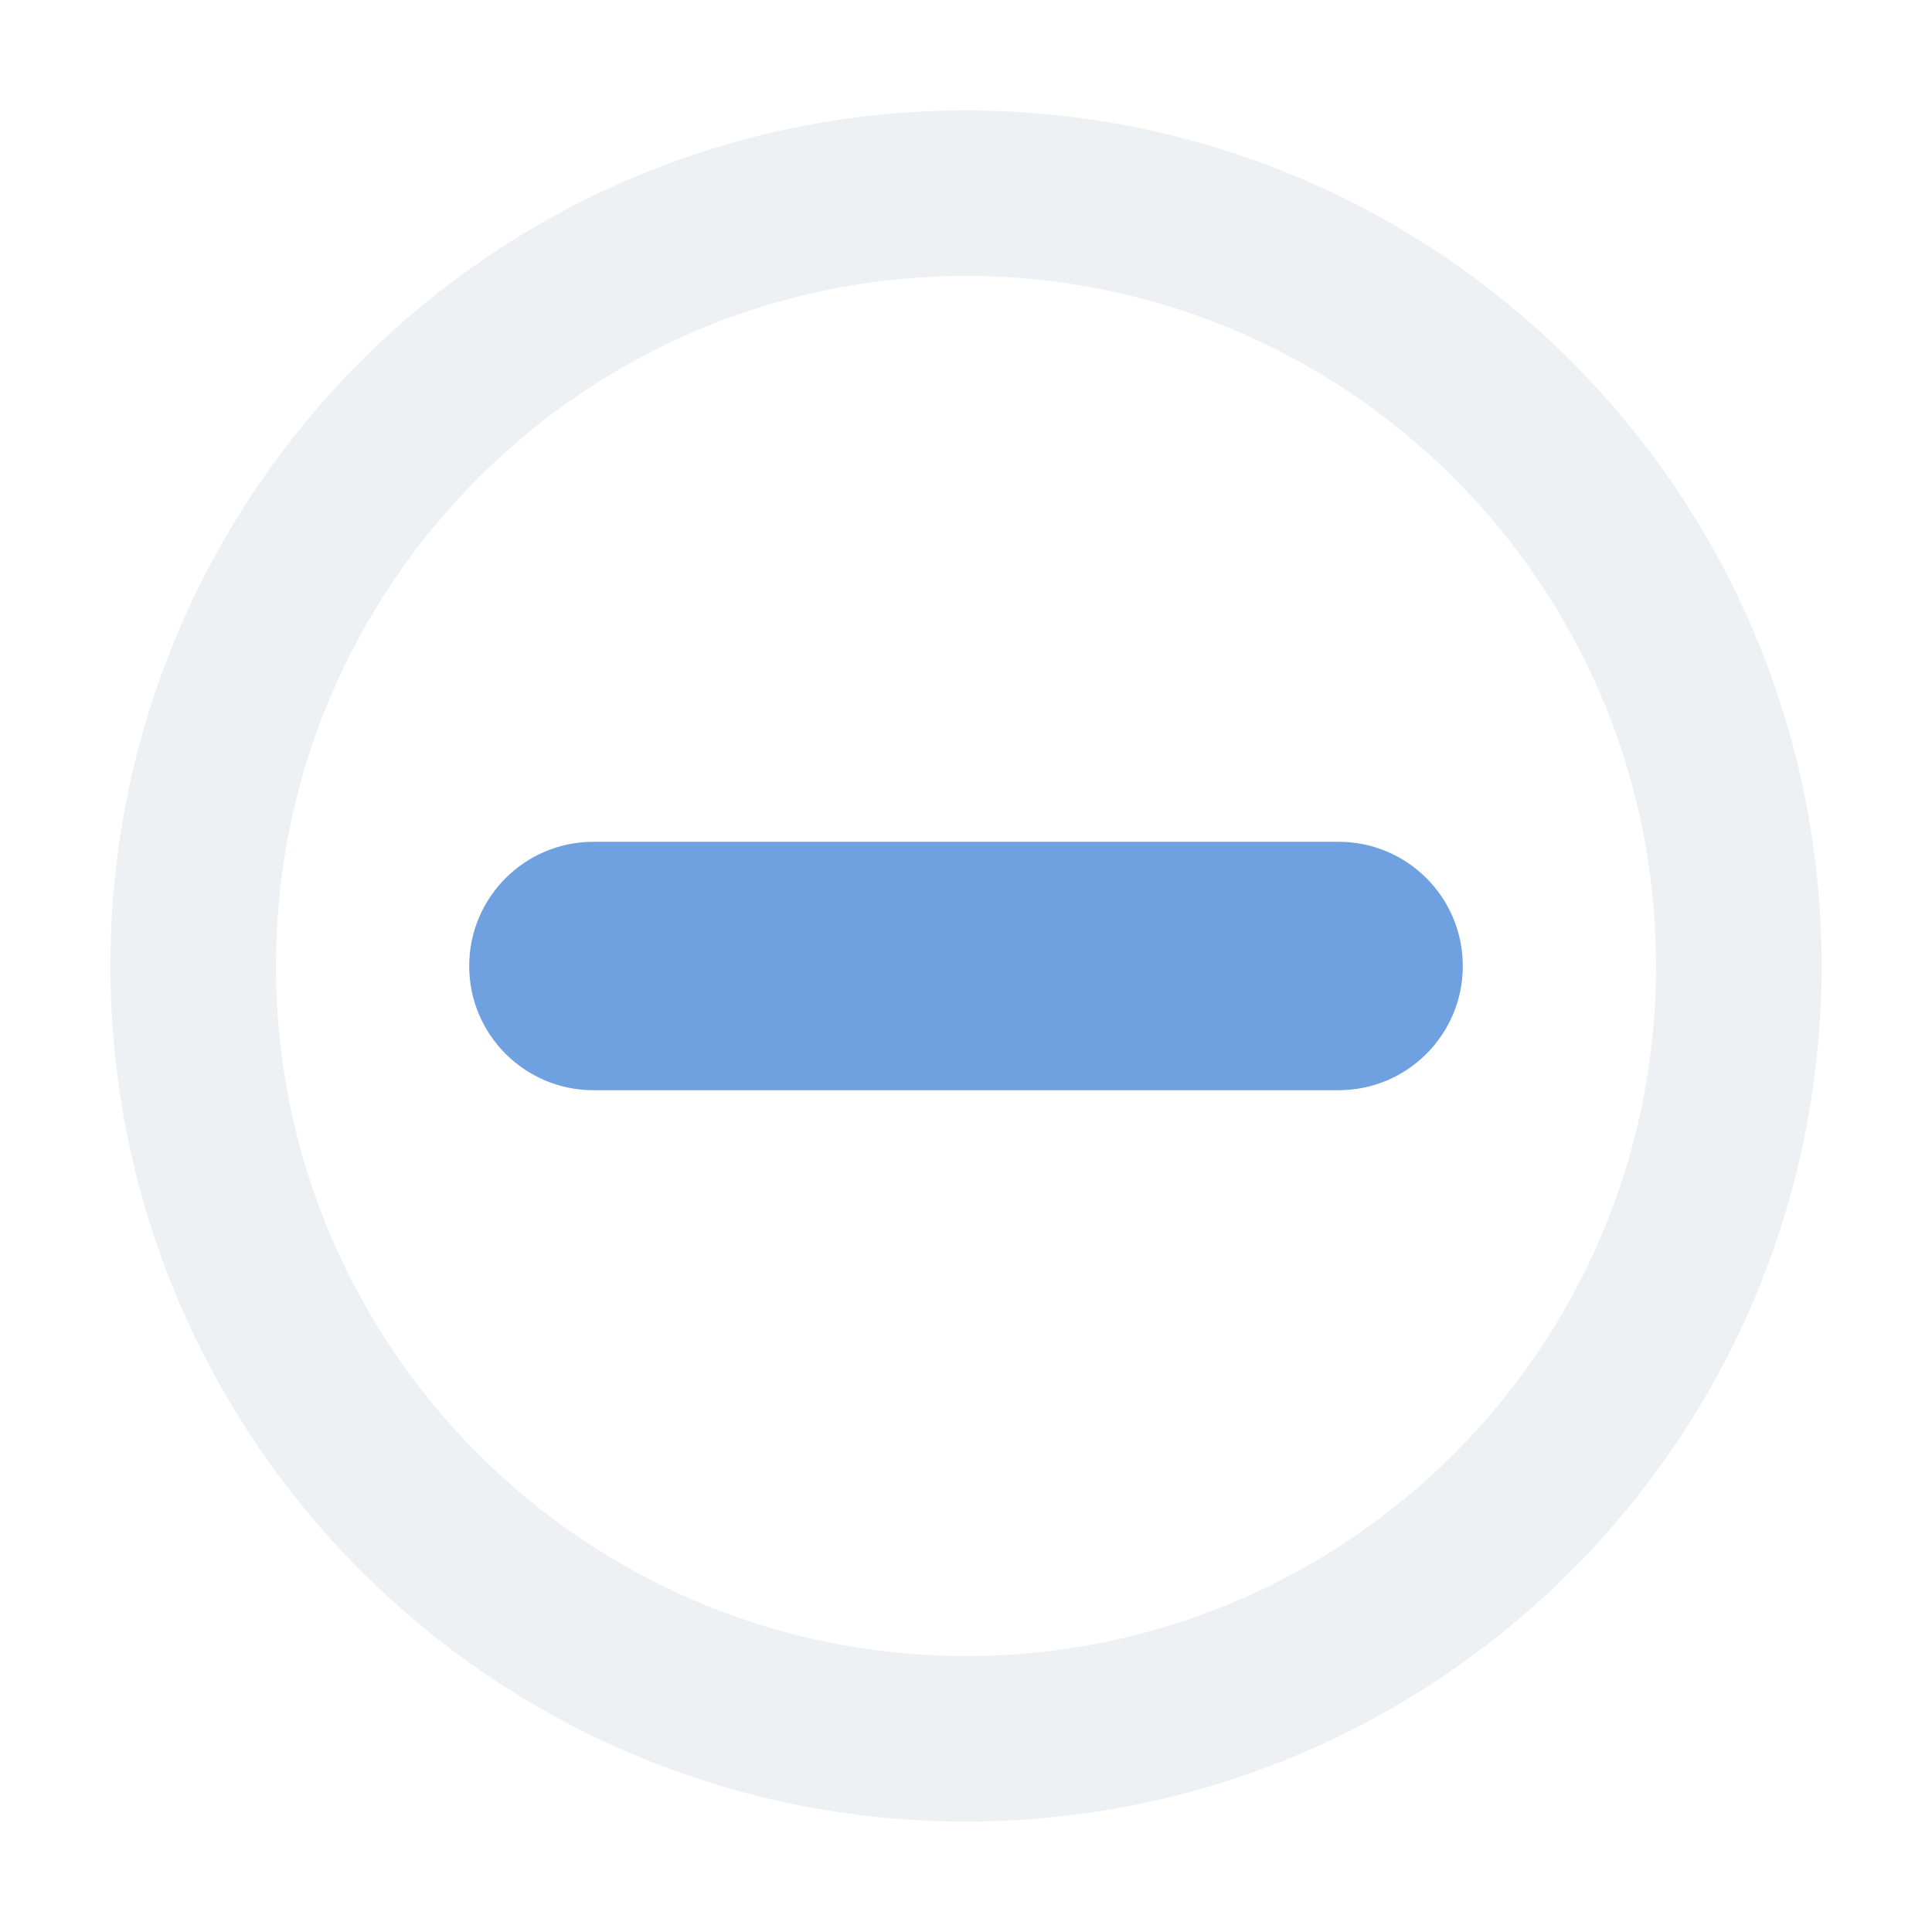
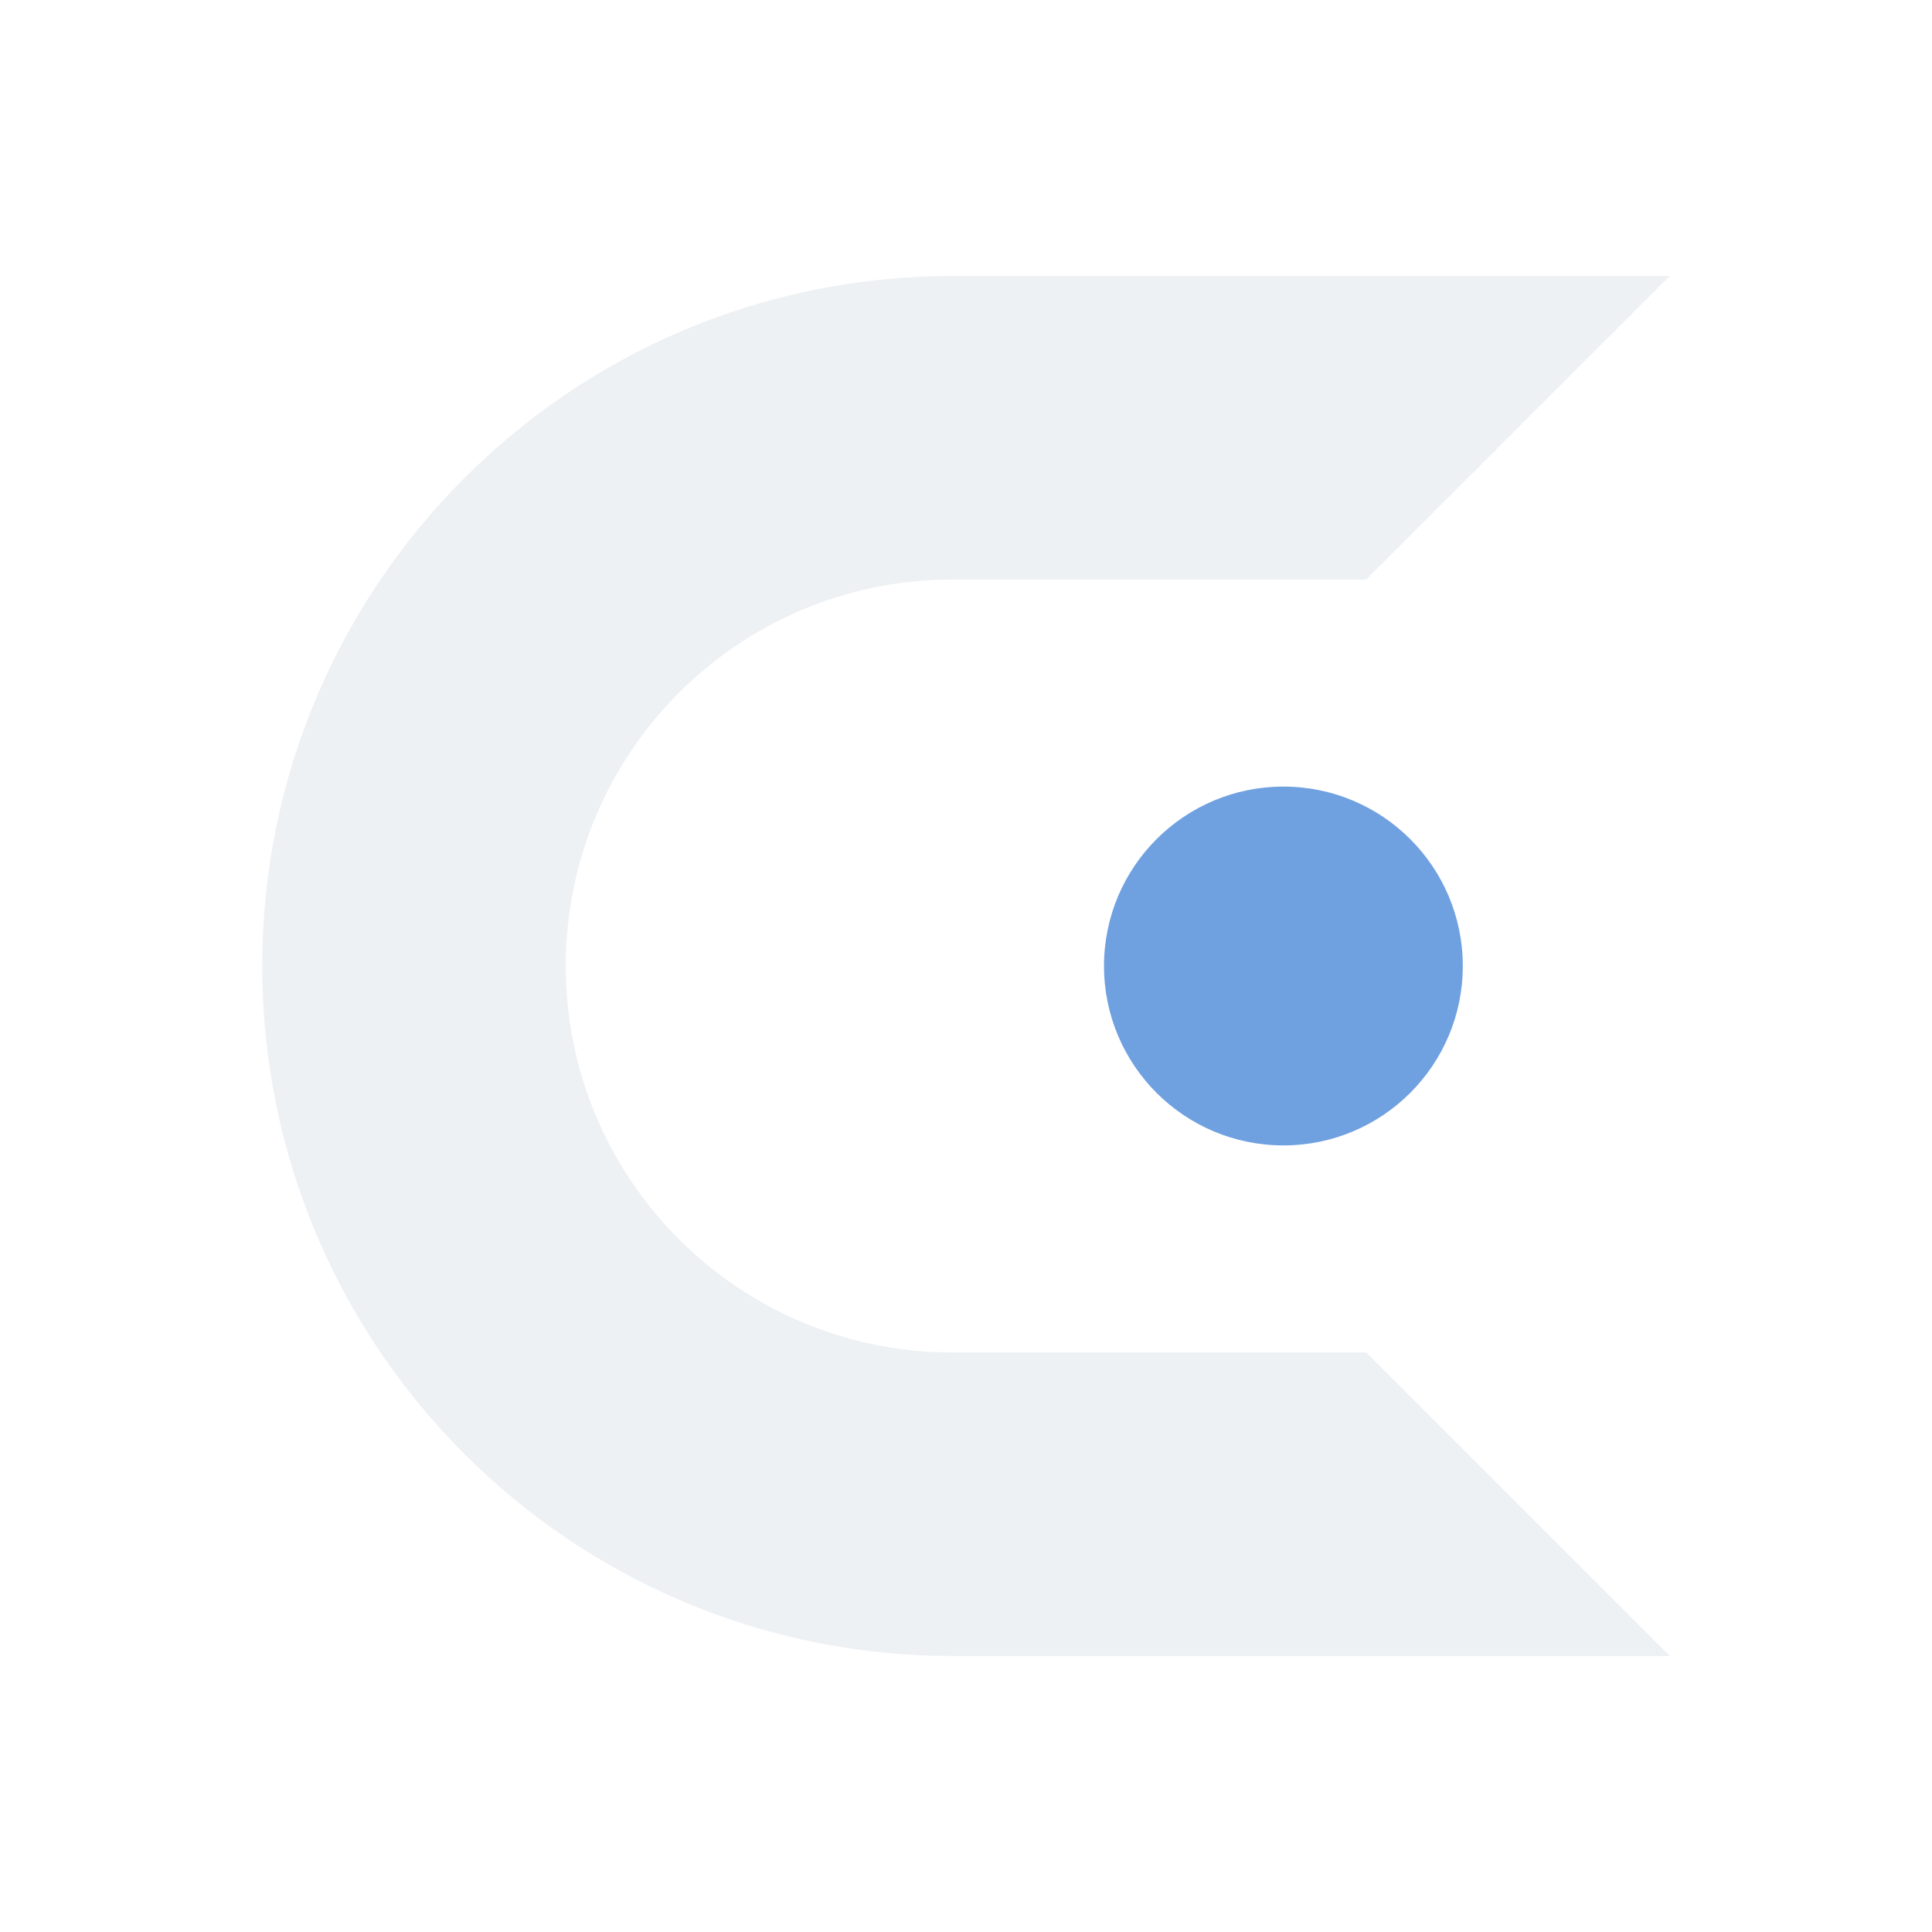
- <svg xmlns="http://www.w3.org/2000/svg" viewBox="0 0 140 140" width="140" height="140" role="img" aria-label="CNE Associates mark">
-   <circle cx="70" cy="70" r="56" fill="none" stroke="#EEF1F4" stroke-width="12" />
-   <rect x="34" y="61" width="72" height="18" rx="9" fill="#6FA0E0" />
+ <svg xmlns="http://www.w3.org/2000/svg" viewBox="0 0 140 140" width="140" height="140" role="img" aria-label="CNE Associates">
+   <path d="M 121 20 L 69 20 A 50 50 0 0 0 69 120 L 121 120 L 99 98 L 69 98 A 28 28 0 0 1 69 42 L 99 42 Z" fill="#EEF1F4" />
+   <path d="M 106 70 A 13 13 0 1 0 80 70 A 13 13 0 1 0 106 70 Z" fill="#6FA0E0" />
</svg>
